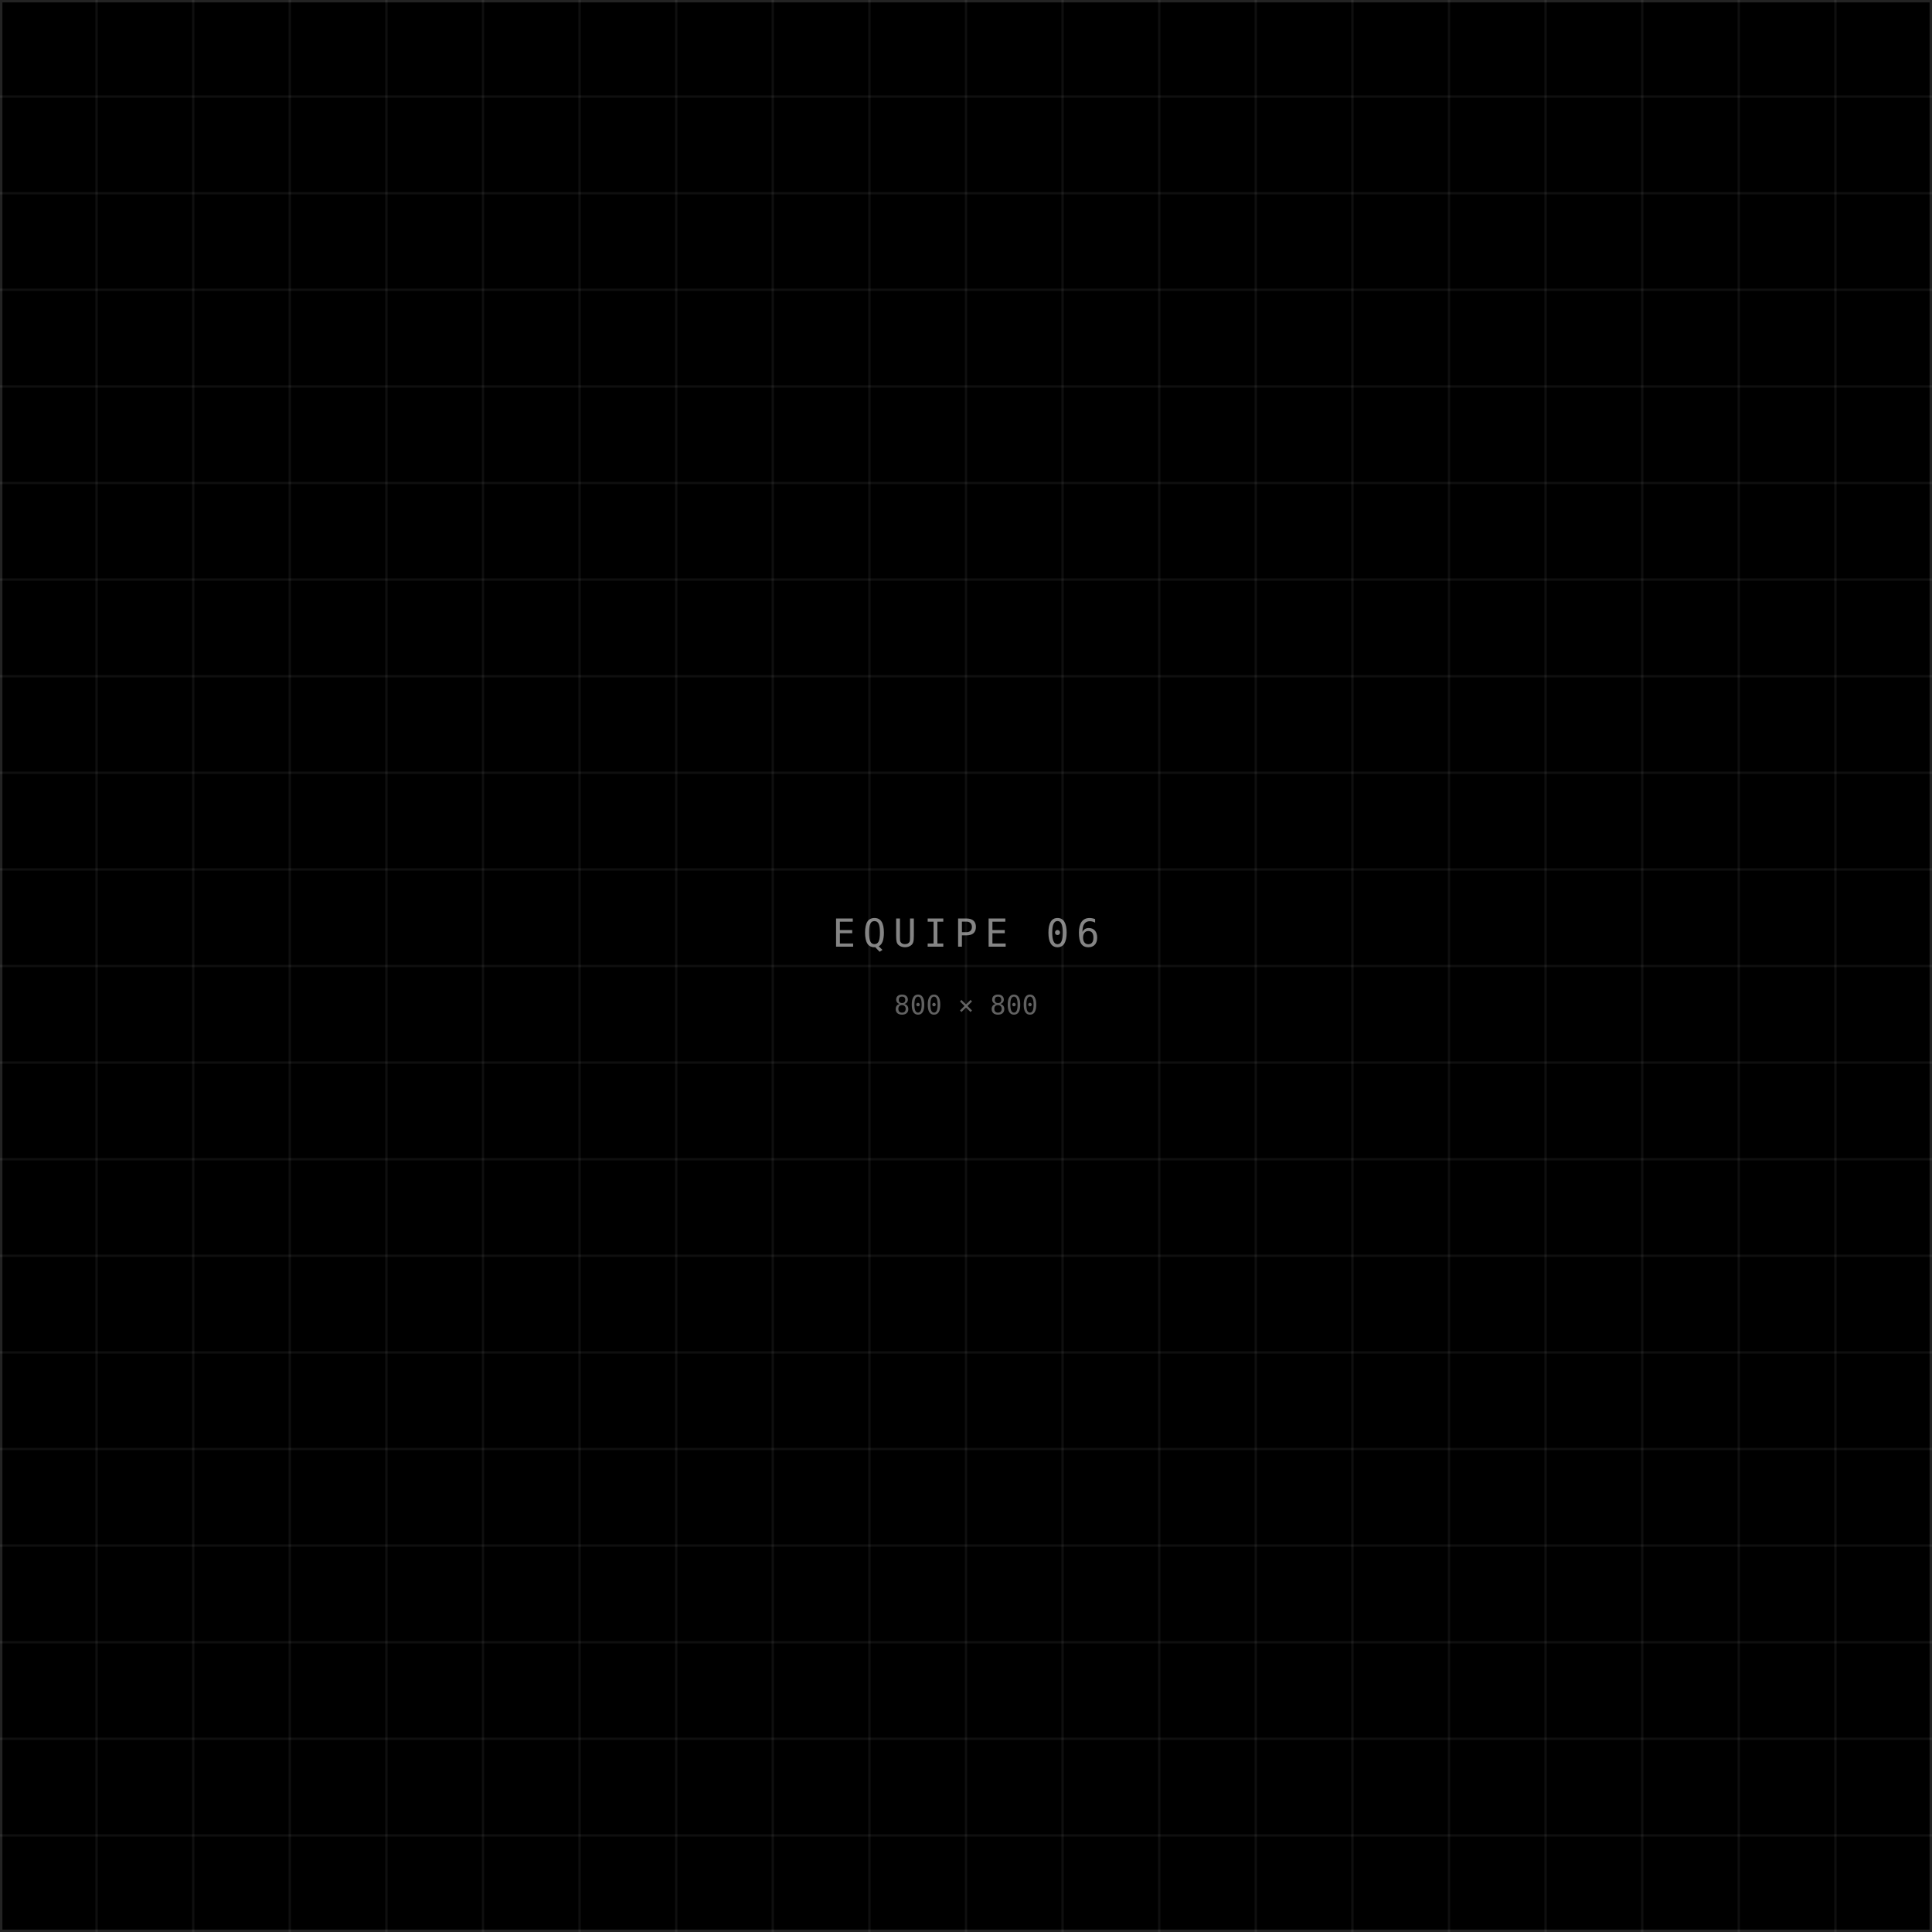
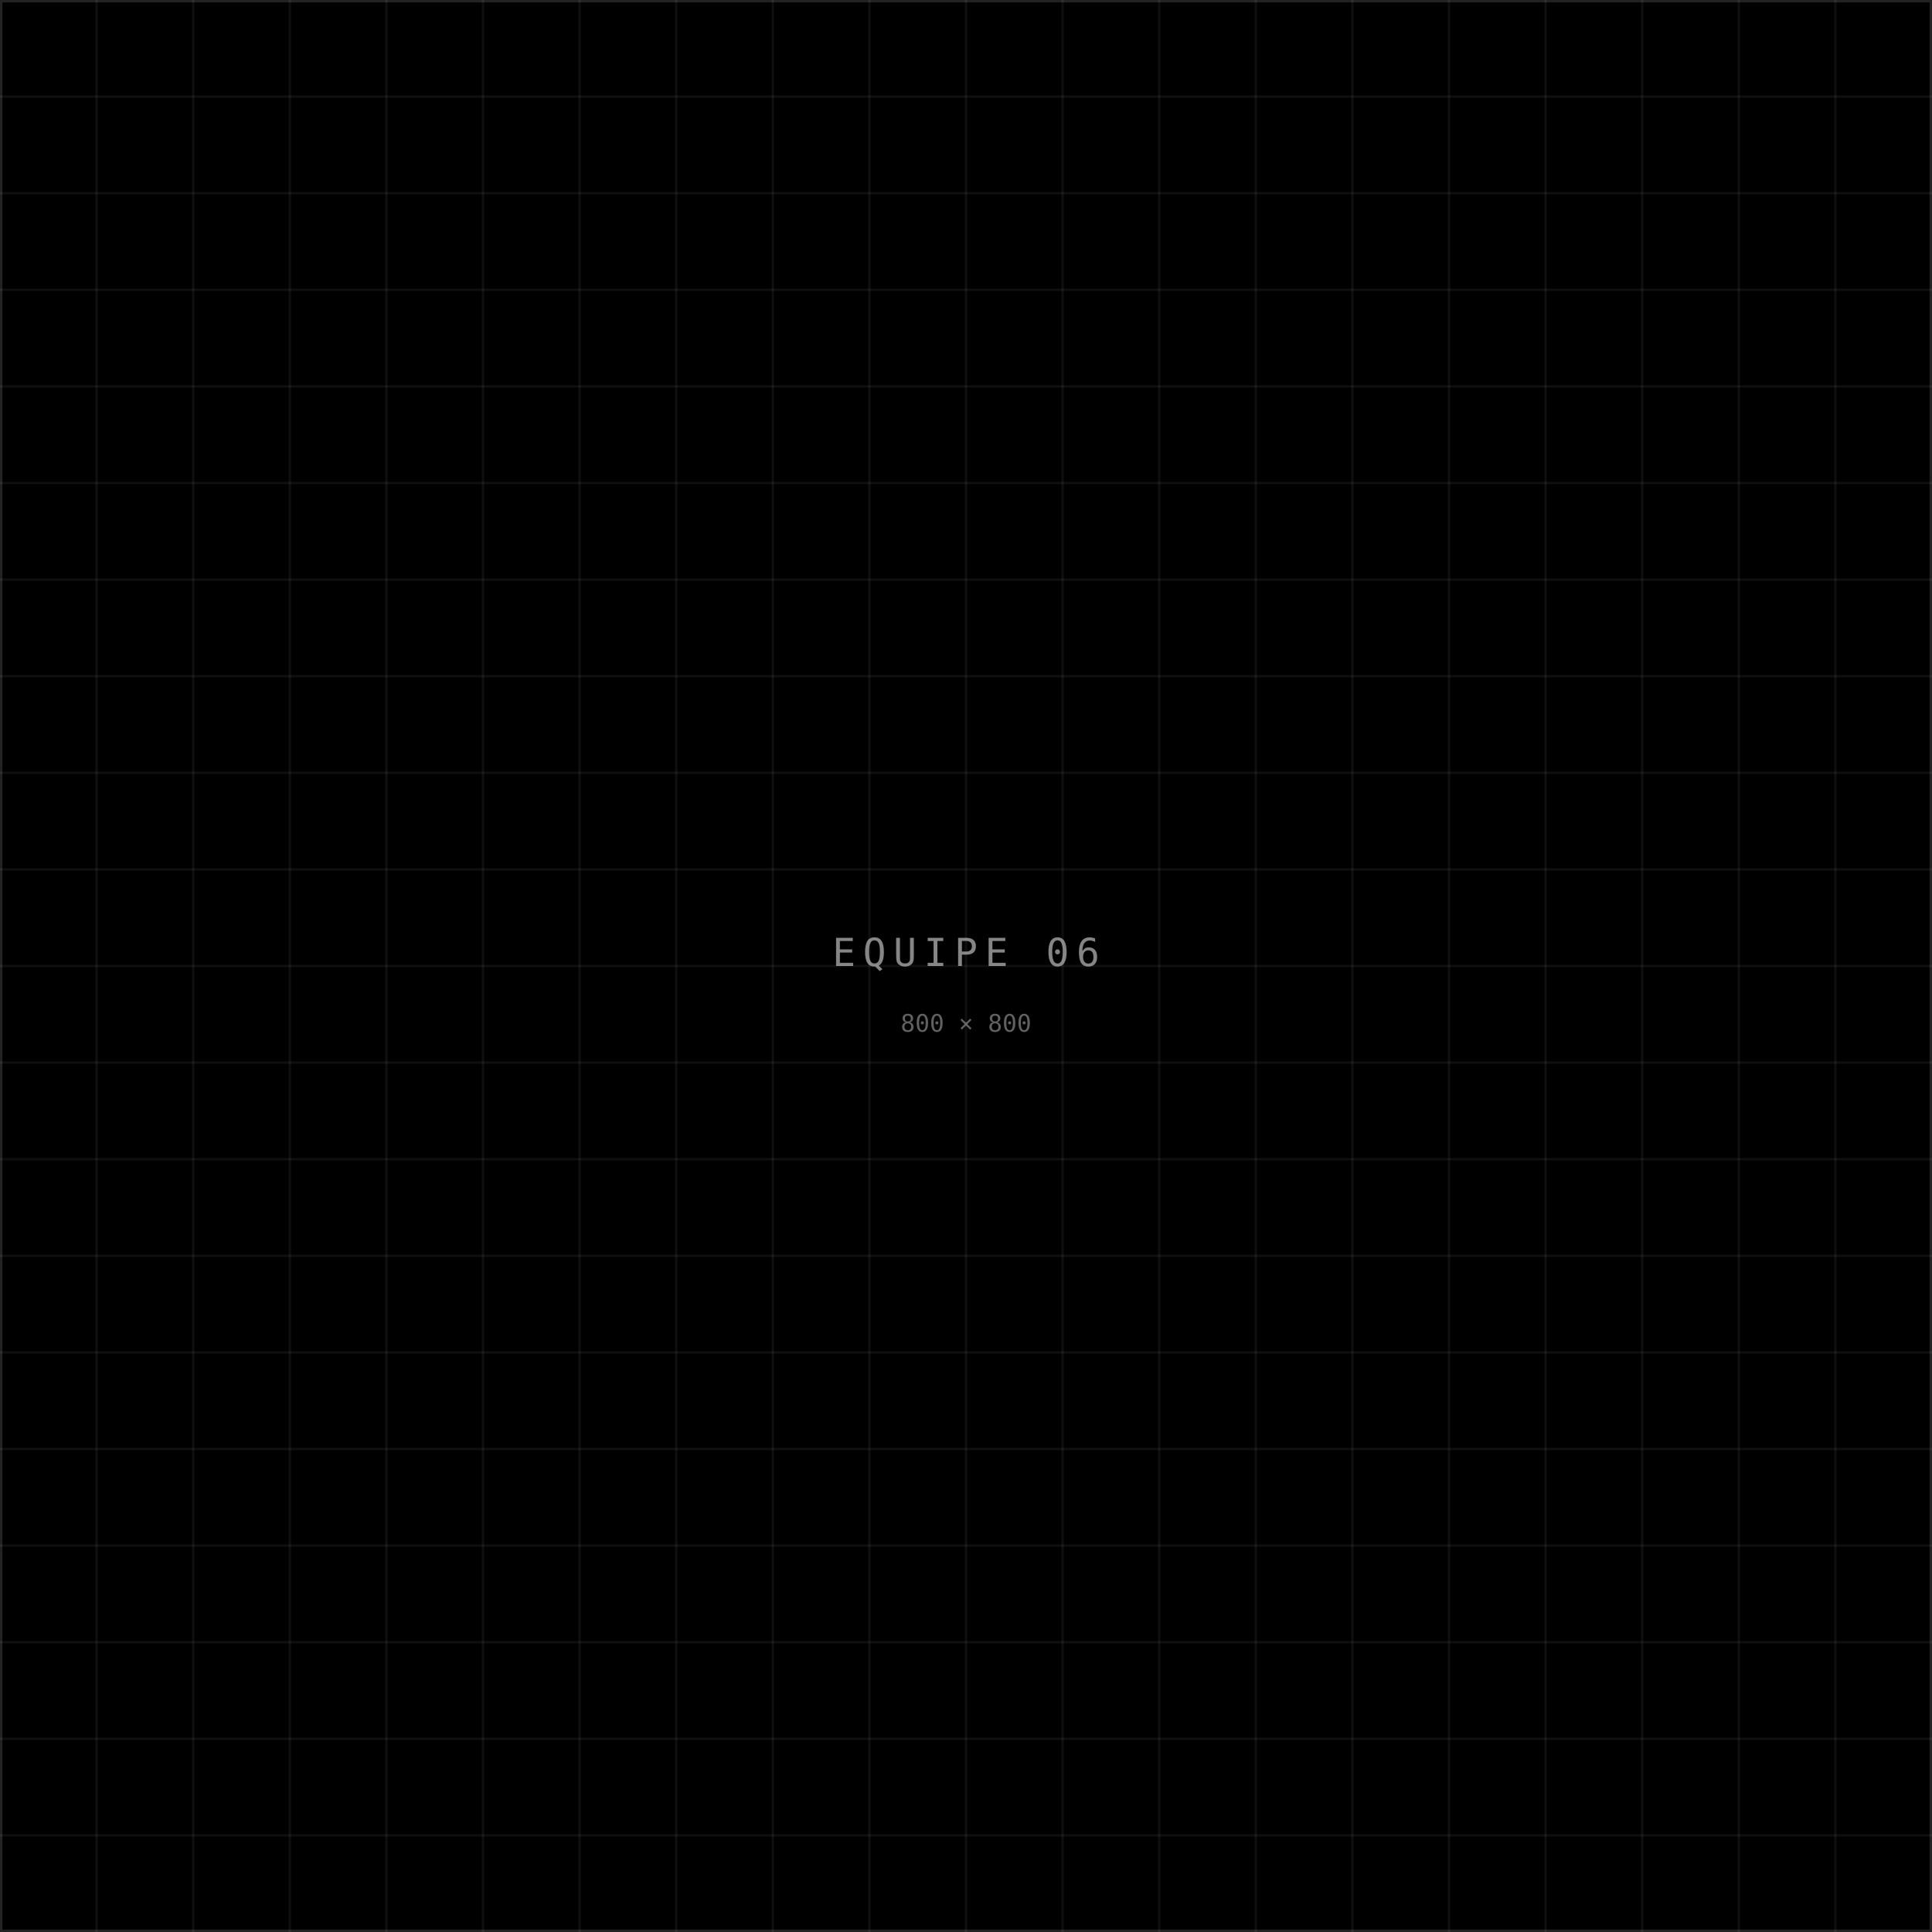
<svg xmlns="http://www.w3.org/2000/svg" width="800" height="800" viewBox="0 0 800 800">
  <rect width="800" height="800" fill="#000" />
  <g stroke="rgba(255,255,255,0.06)" stroke-width="1">
    <line x1="40" y1="0" x2="40" y2="800" />
    <line x1="80" y1="0" x2="80" y2="800" />
    <line x1="120" y1="0" x2="120" y2="800" />
    <line x1="160" y1="0" x2="160" y2="800" />
    <line x1="200" y1="0" x2="200" y2="800" />
    <line x1="240" y1="0" x2="240" y2="800" />
    <line x1="280" y1="0" x2="280" y2="800" />
    <line x1="320" y1="0" x2="320" y2="800" />
    <line x1="360" y1="0" x2="360" y2="800" />
    <line x1="400" y1="0" x2="400" y2="800" />
    <line x1="440" y1="0" x2="440" y2="800" />
    <line x1="480" y1="0" x2="480" y2="800" />
    <line x1="520" y1="0" x2="520" y2="800" />
    <line x1="560" y1="0" x2="560" y2="800" />
    <line x1="600" y1="0" x2="600" y2="800" />
    <line x1="640" y1="0" x2="640" y2="800" />
    <line x1="680" y1="0" x2="680" y2="800" />
    <line x1="720" y1="0" x2="720" y2="800" />
    <line x1="760" y1="0" x2="760" y2="800" />
    <line x1="0" y1="40" x2="800" y2="40" />
    <line x1="0" y1="80" x2="800" y2="80" />
    <line x1="0" y1="120" x2="800" y2="120" />
    <line x1="0" y1="160" x2="800" y2="160" />
    <line x1="0" y1="200" x2="800" y2="200" />
    <line x1="0" y1="240" x2="800" y2="240" />
    <line x1="0" y1="280" x2="800" y2="280" />
    <line x1="0" y1="320" x2="800" y2="320" />
    <line x1="0" y1="360" x2="800" y2="360" />
    <line x1="0" y1="400" x2="800" y2="400" />
    <line x1="0" y1="440" x2="800" y2="440" />
    <line x1="0" y1="480" x2="800" y2="480" />
    <line x1="0" y1="520" x2="800" y2="520" />
    <line x1="0" y1="560" x2="800" y2="560" />
    <line x1="0" y1="600" x2="800" y2="600" />
    <line x1="0" y1="640" x2="800" y2="640" />
    <line x1="0" y1="680" x2="800" y2="680" />
    <line x1="0" y1="720" x2="800" y2="720" />
    <line x1="0" y1="760" x2="800" y2="760" />
  </g>
  <rect x="0.5" y="0.5" width="799" height="799" fill="none" stroke="rgba(255,255,255,0.14)" />
-   <text x="400.0" y="392.0" fill="rgba(255,255,255,0.52)" font-family="monospace" font-size="16" letter-spacing="3" text-anchor="middle">EQUIPE 06</text>
-   <text x="400.0" y="420.0" fill="rgba(255,255,255,0.38)" font-family="monospace" font-size="11" text-anchor="middle">800 × 800</text>
+   <text x="400.0" y="400.0" fill="rgba(255,255,255,0.52)" font-family="monospace" font-size="16" letter-spacing="3" text-anchor="middle">EQUIPE 06</text>
+   <text x="400.0" y="427.2" fill="rgba(255,255,255,0.38)" font-family="monospace" font-size="10" text-anchor="middle">800 × 800</text>
</svg>
